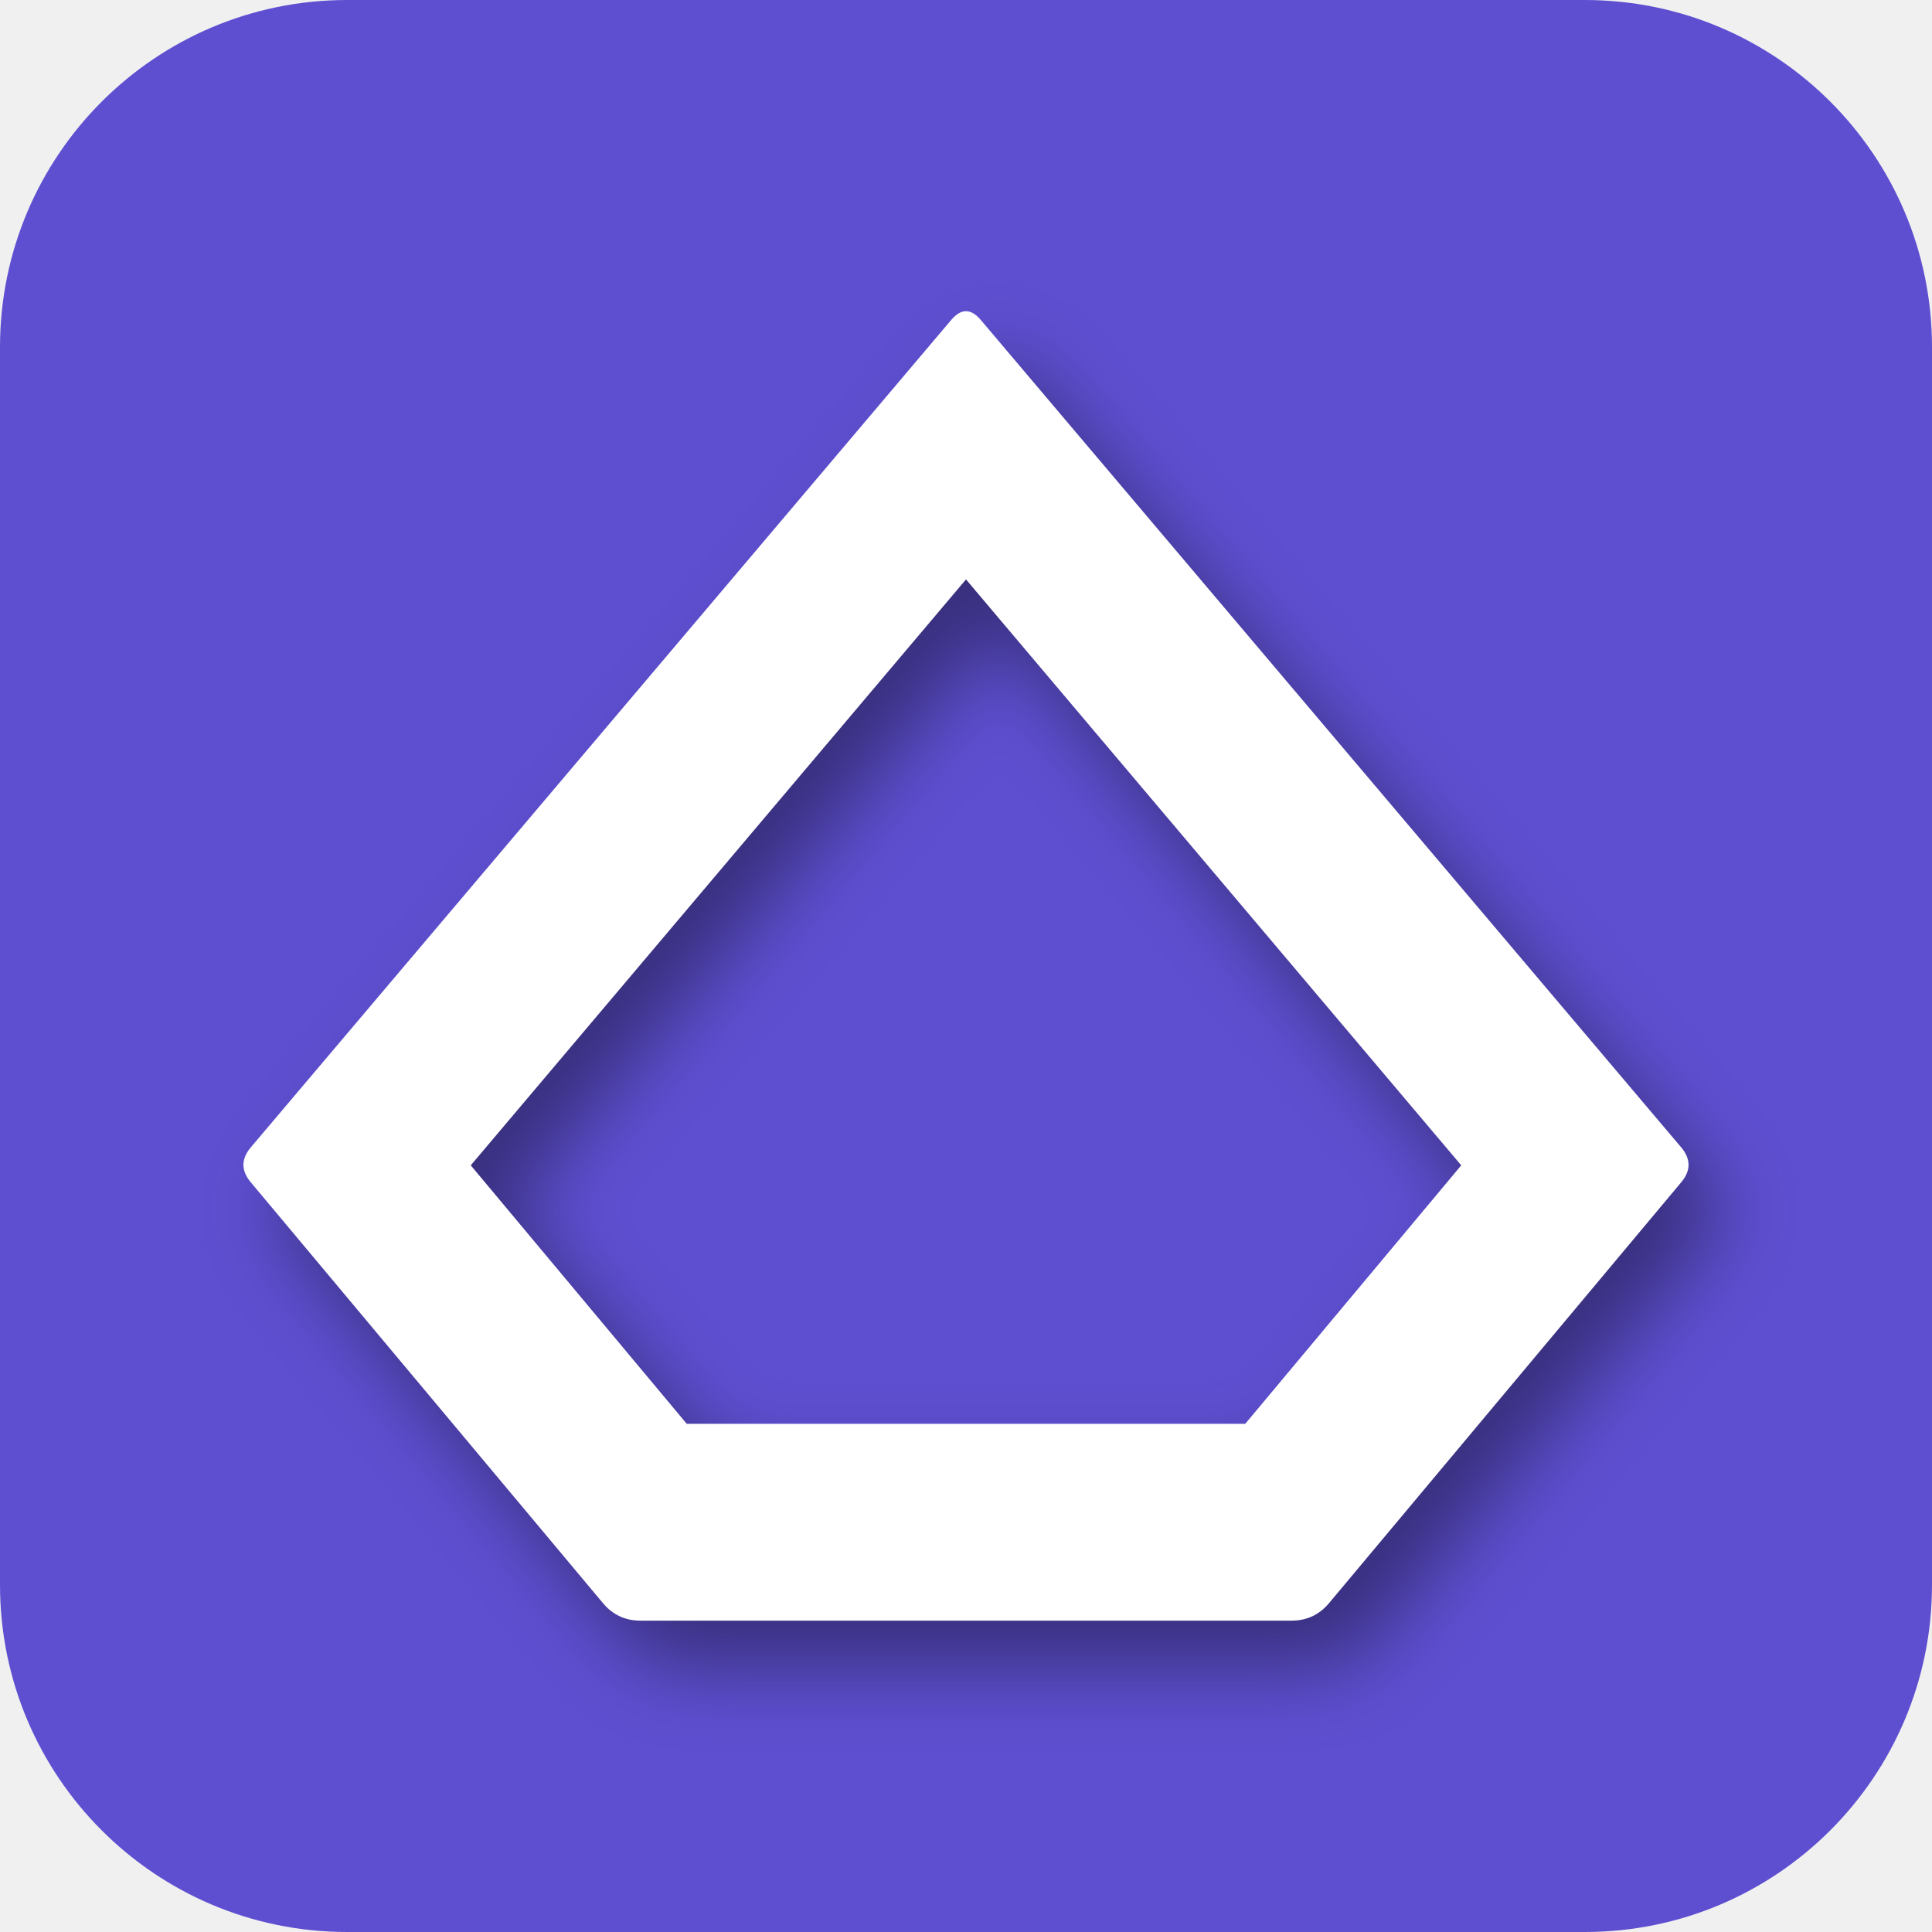
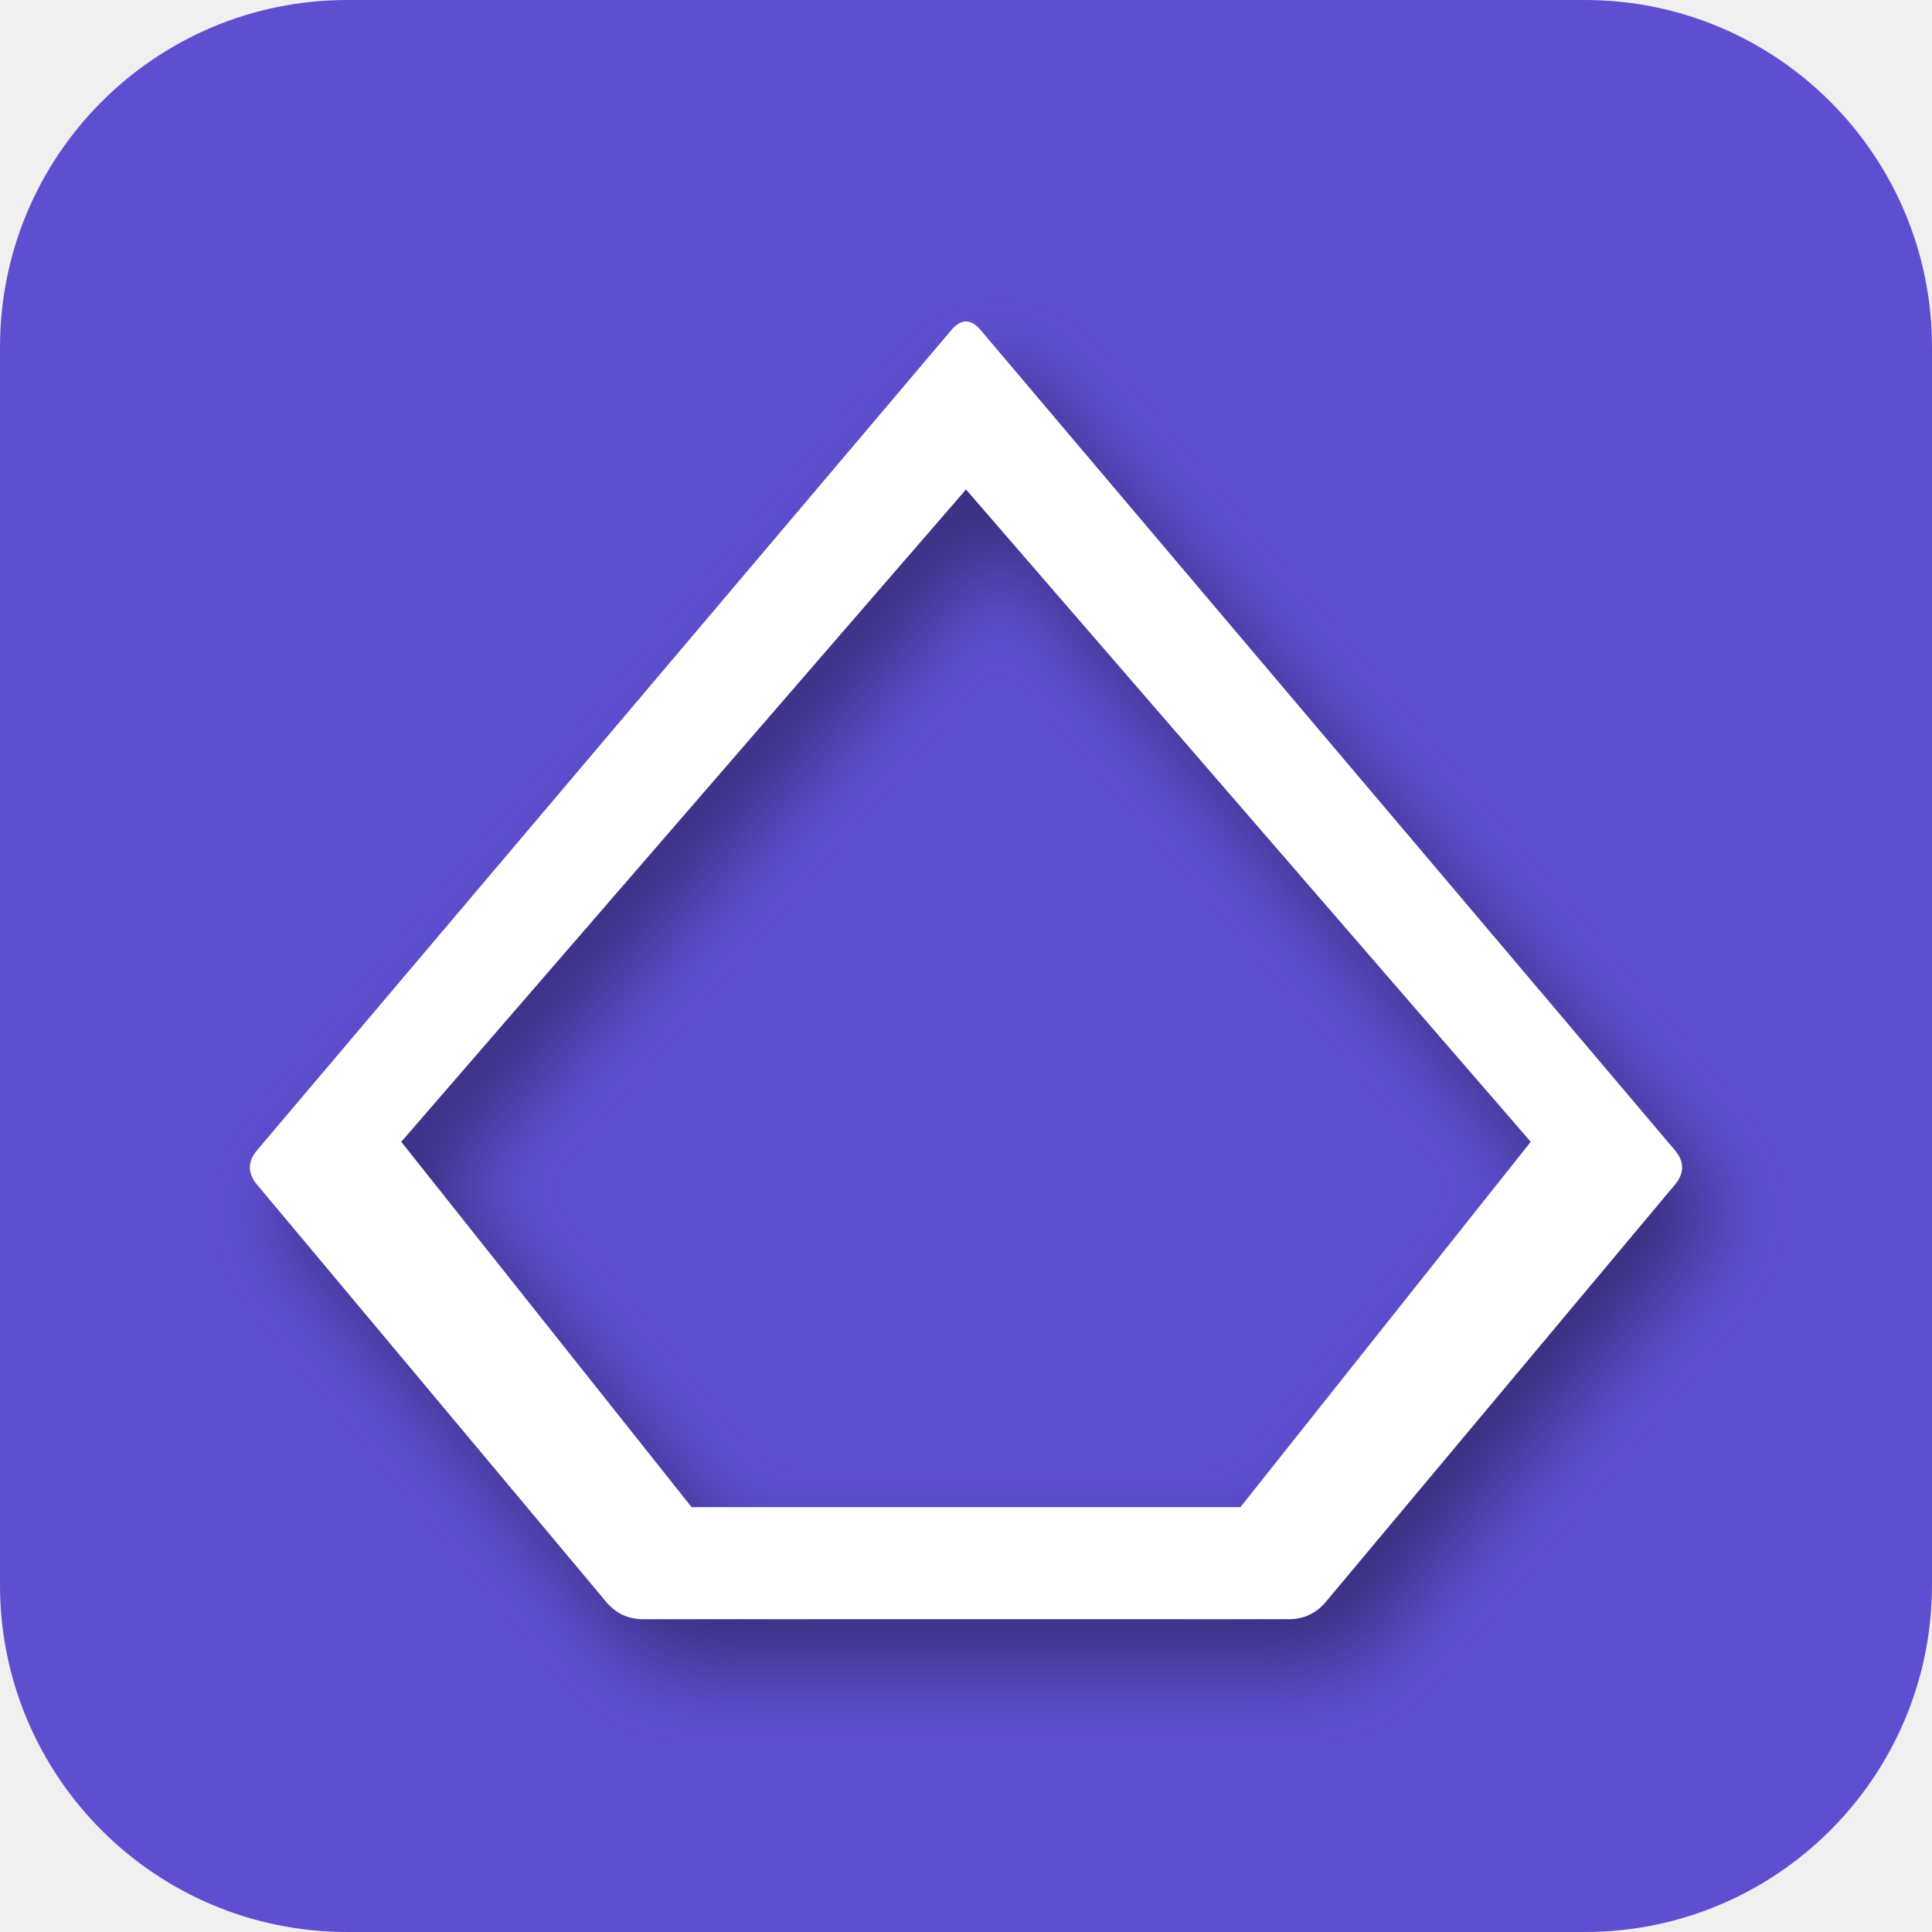
<svg xmlns="http://www.w3.org/2000/svg" viewBox="0 0 1024 1024">
  <defs>
    <clipPath id="f">
      <rect width="1024" height="1024" rx="184" />
    </clipPath>
    <filter id="o" filterUnits="userSpaceOnUse" x="0" y="0" width="1024" height="1024" color-interpolation-filters="sRGB">
      <feGaussianBlur in="SourceAlpha" stdDeviation="22" />
      <feOffset dx="18" dy="24" result="b" />
      <feFlood flood-color="#272158" flood-opacity="0.7" />
      <feComposite in2="b" operator="in" result="sh" />
      <feMerge>
        <feMergeNode in="sh" />
        <feMergeNode in="SourceGraphic" />
      </feMerge>
    </filter>
  </defs>
  <g clip-path="url(#f)">
    <rect width="1024" height="1024" fill="#5E4FD1" />
    <g filter="url(#o)">
      <g transform="translate(512 512) scale(1.07032) translate(-512 -512)">
-         <svg x="-4.595" y="-6.790" width="1033.189" height="1033.189" viewBox="0 0 1024 1024" overflow="visible">
-           <path fill="#fff" fill-rule="evenodd" d="M 504.76 197.08 Q 512.00 188.53 519.24 197.08 L 863.00 603.17 Q 870.23 611.72 863.04 620.31 L 690.18 826.88 Q 682.99 835.47 671.79 835.47 L 352.21 835.47 Q 341.01 835.47 333.82 826.88 L 160.96 620.31 Q 153.77 611.72 161.00 603.17 Z M 512.00 324.44 L 755.06 612.01 L 649.05 738.87 L 374.95 738.87 L 268.94 612.01 Z" />
-         </svg>
+         <path fill="#fff" fill-rule="evenodd" d="M 504.76 197.08 Q 512.00 188.53 519.24 197.08 L 863.00 603.17 Q 870.23 611.72 863.04 620.31 L 690.18 826.88 Q 682.99 835.47 671.79 835.47 L 352.21 835.47 Q 341.01 835.47 333.82 826.88 L 160.96 620.31 Q 153.77 611.72 161.00 603.17 Z M 512.00 276.02 L 791.66 599.07 L 647.88 779.98 L 376.12 779.98 L 232.34 599.07 Z" />
      </g>
    </g>
  </g>
</svg>
